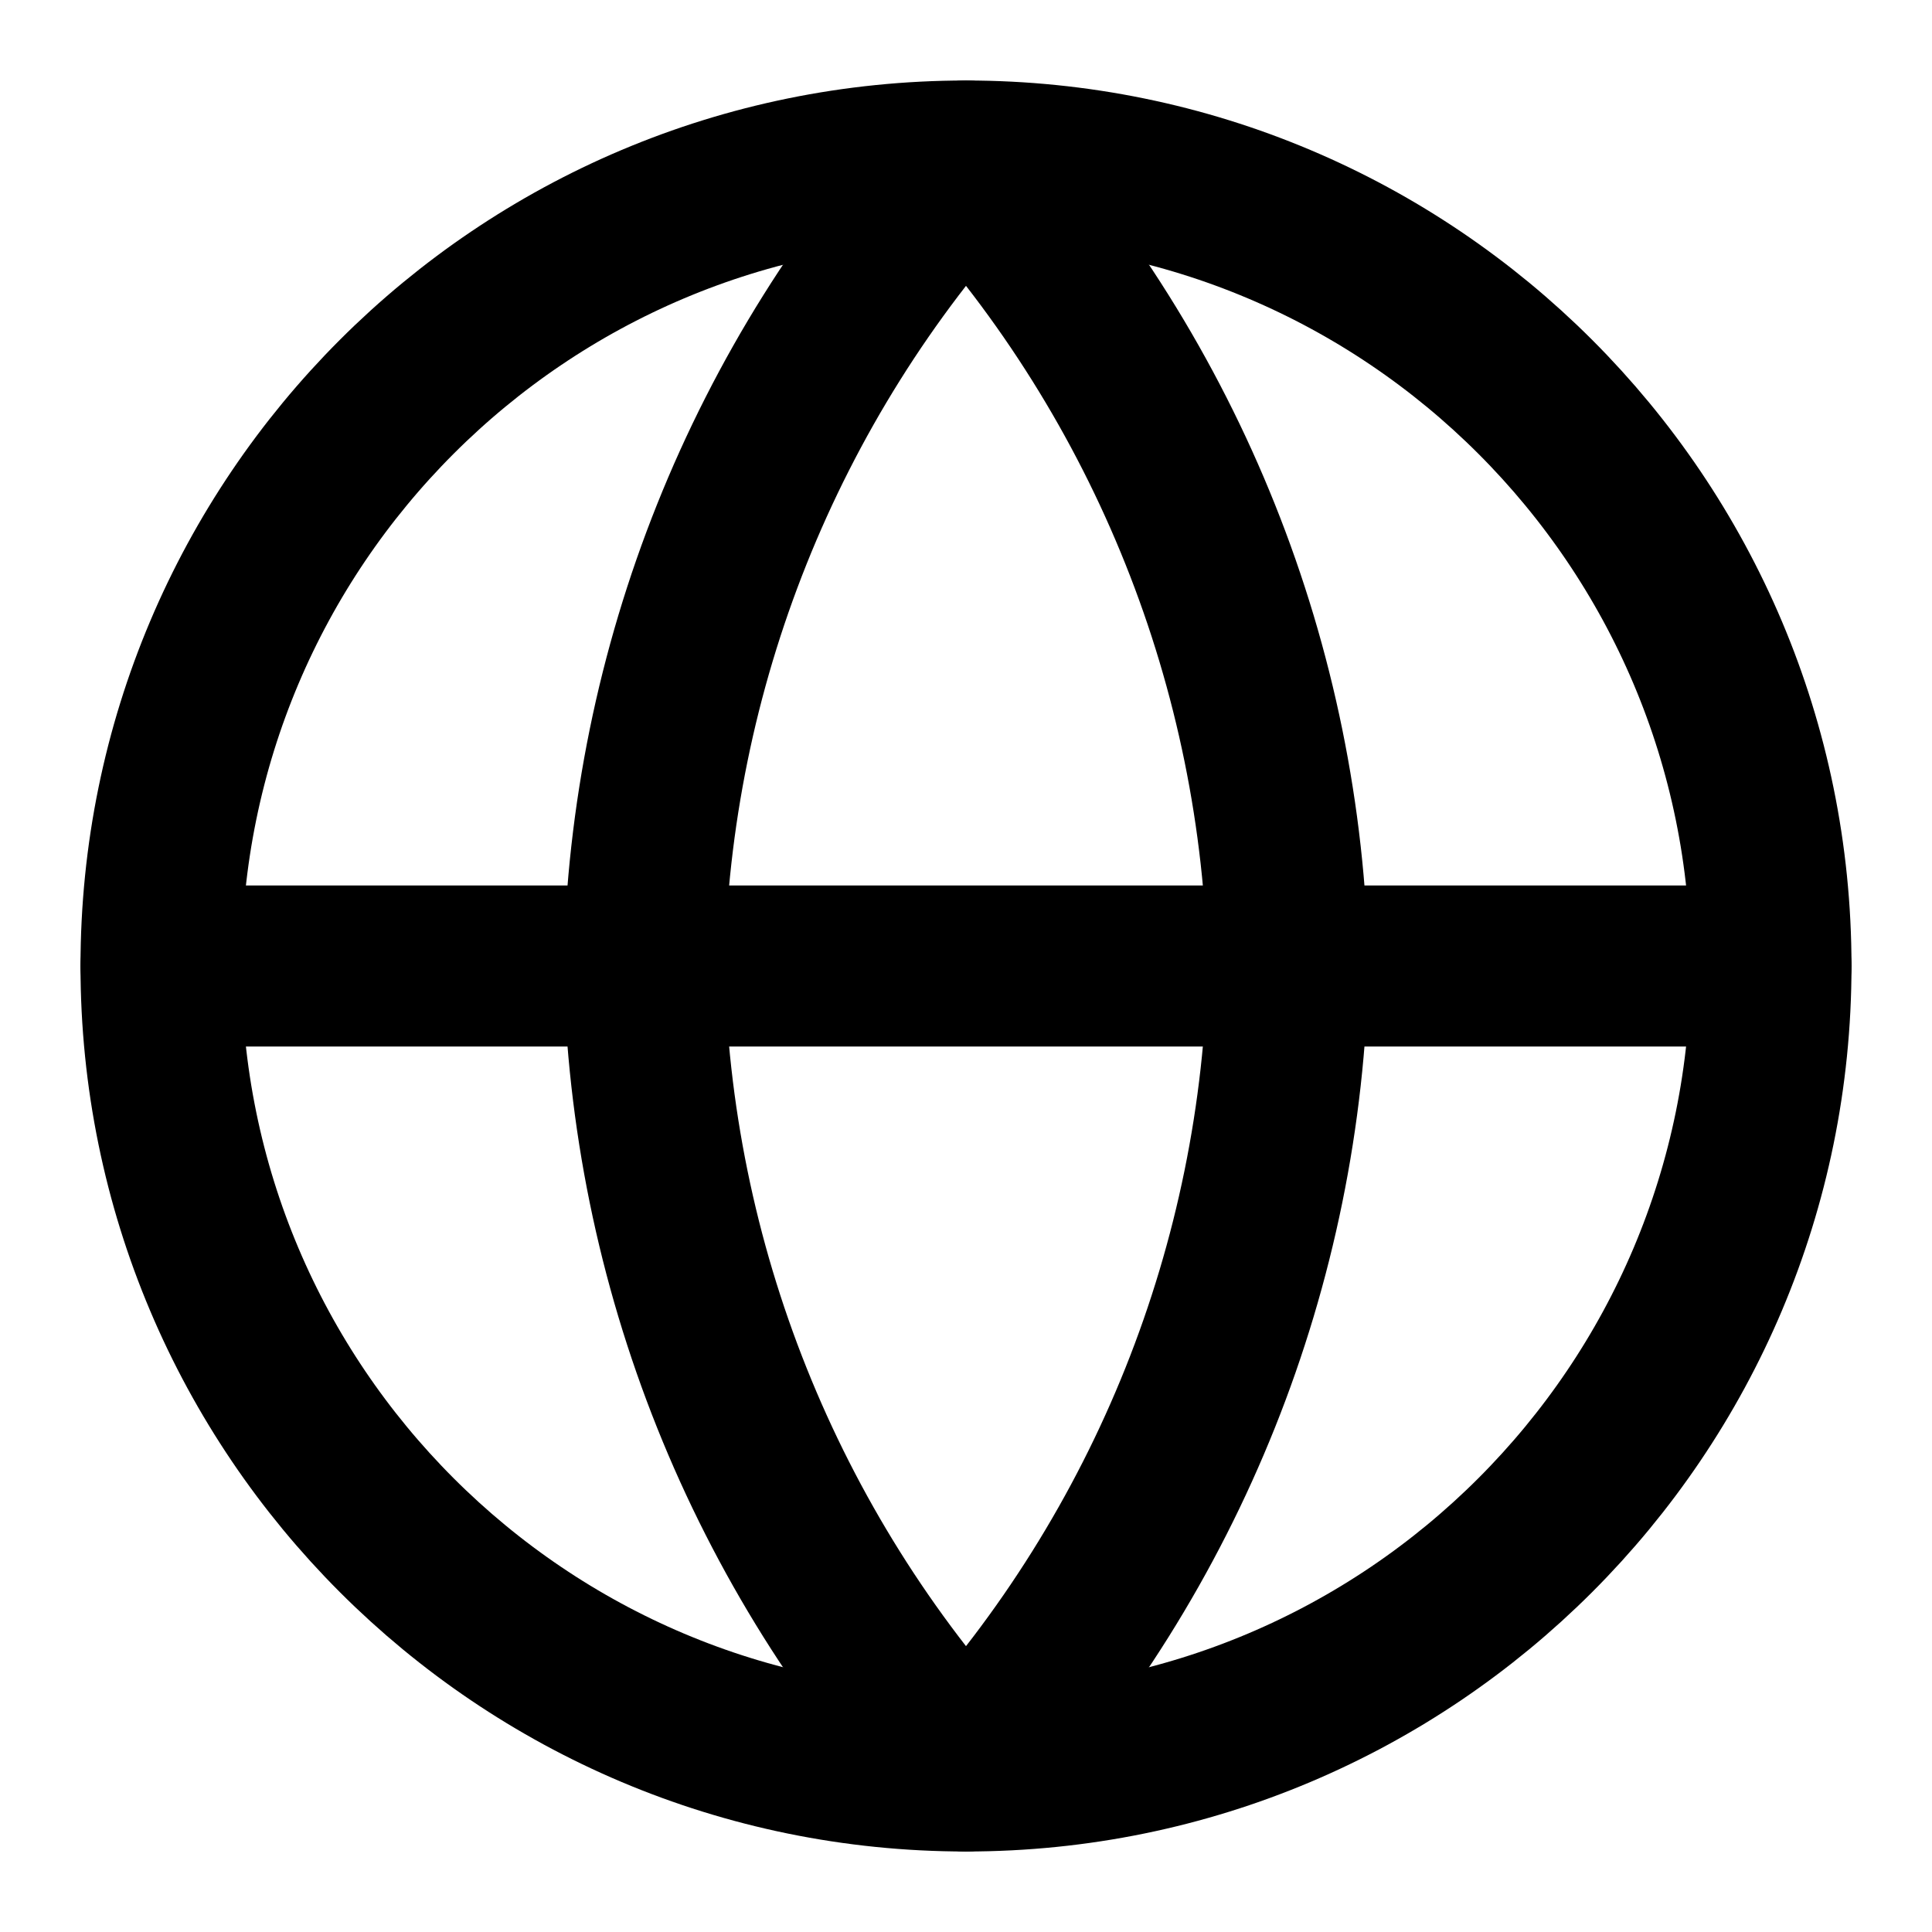
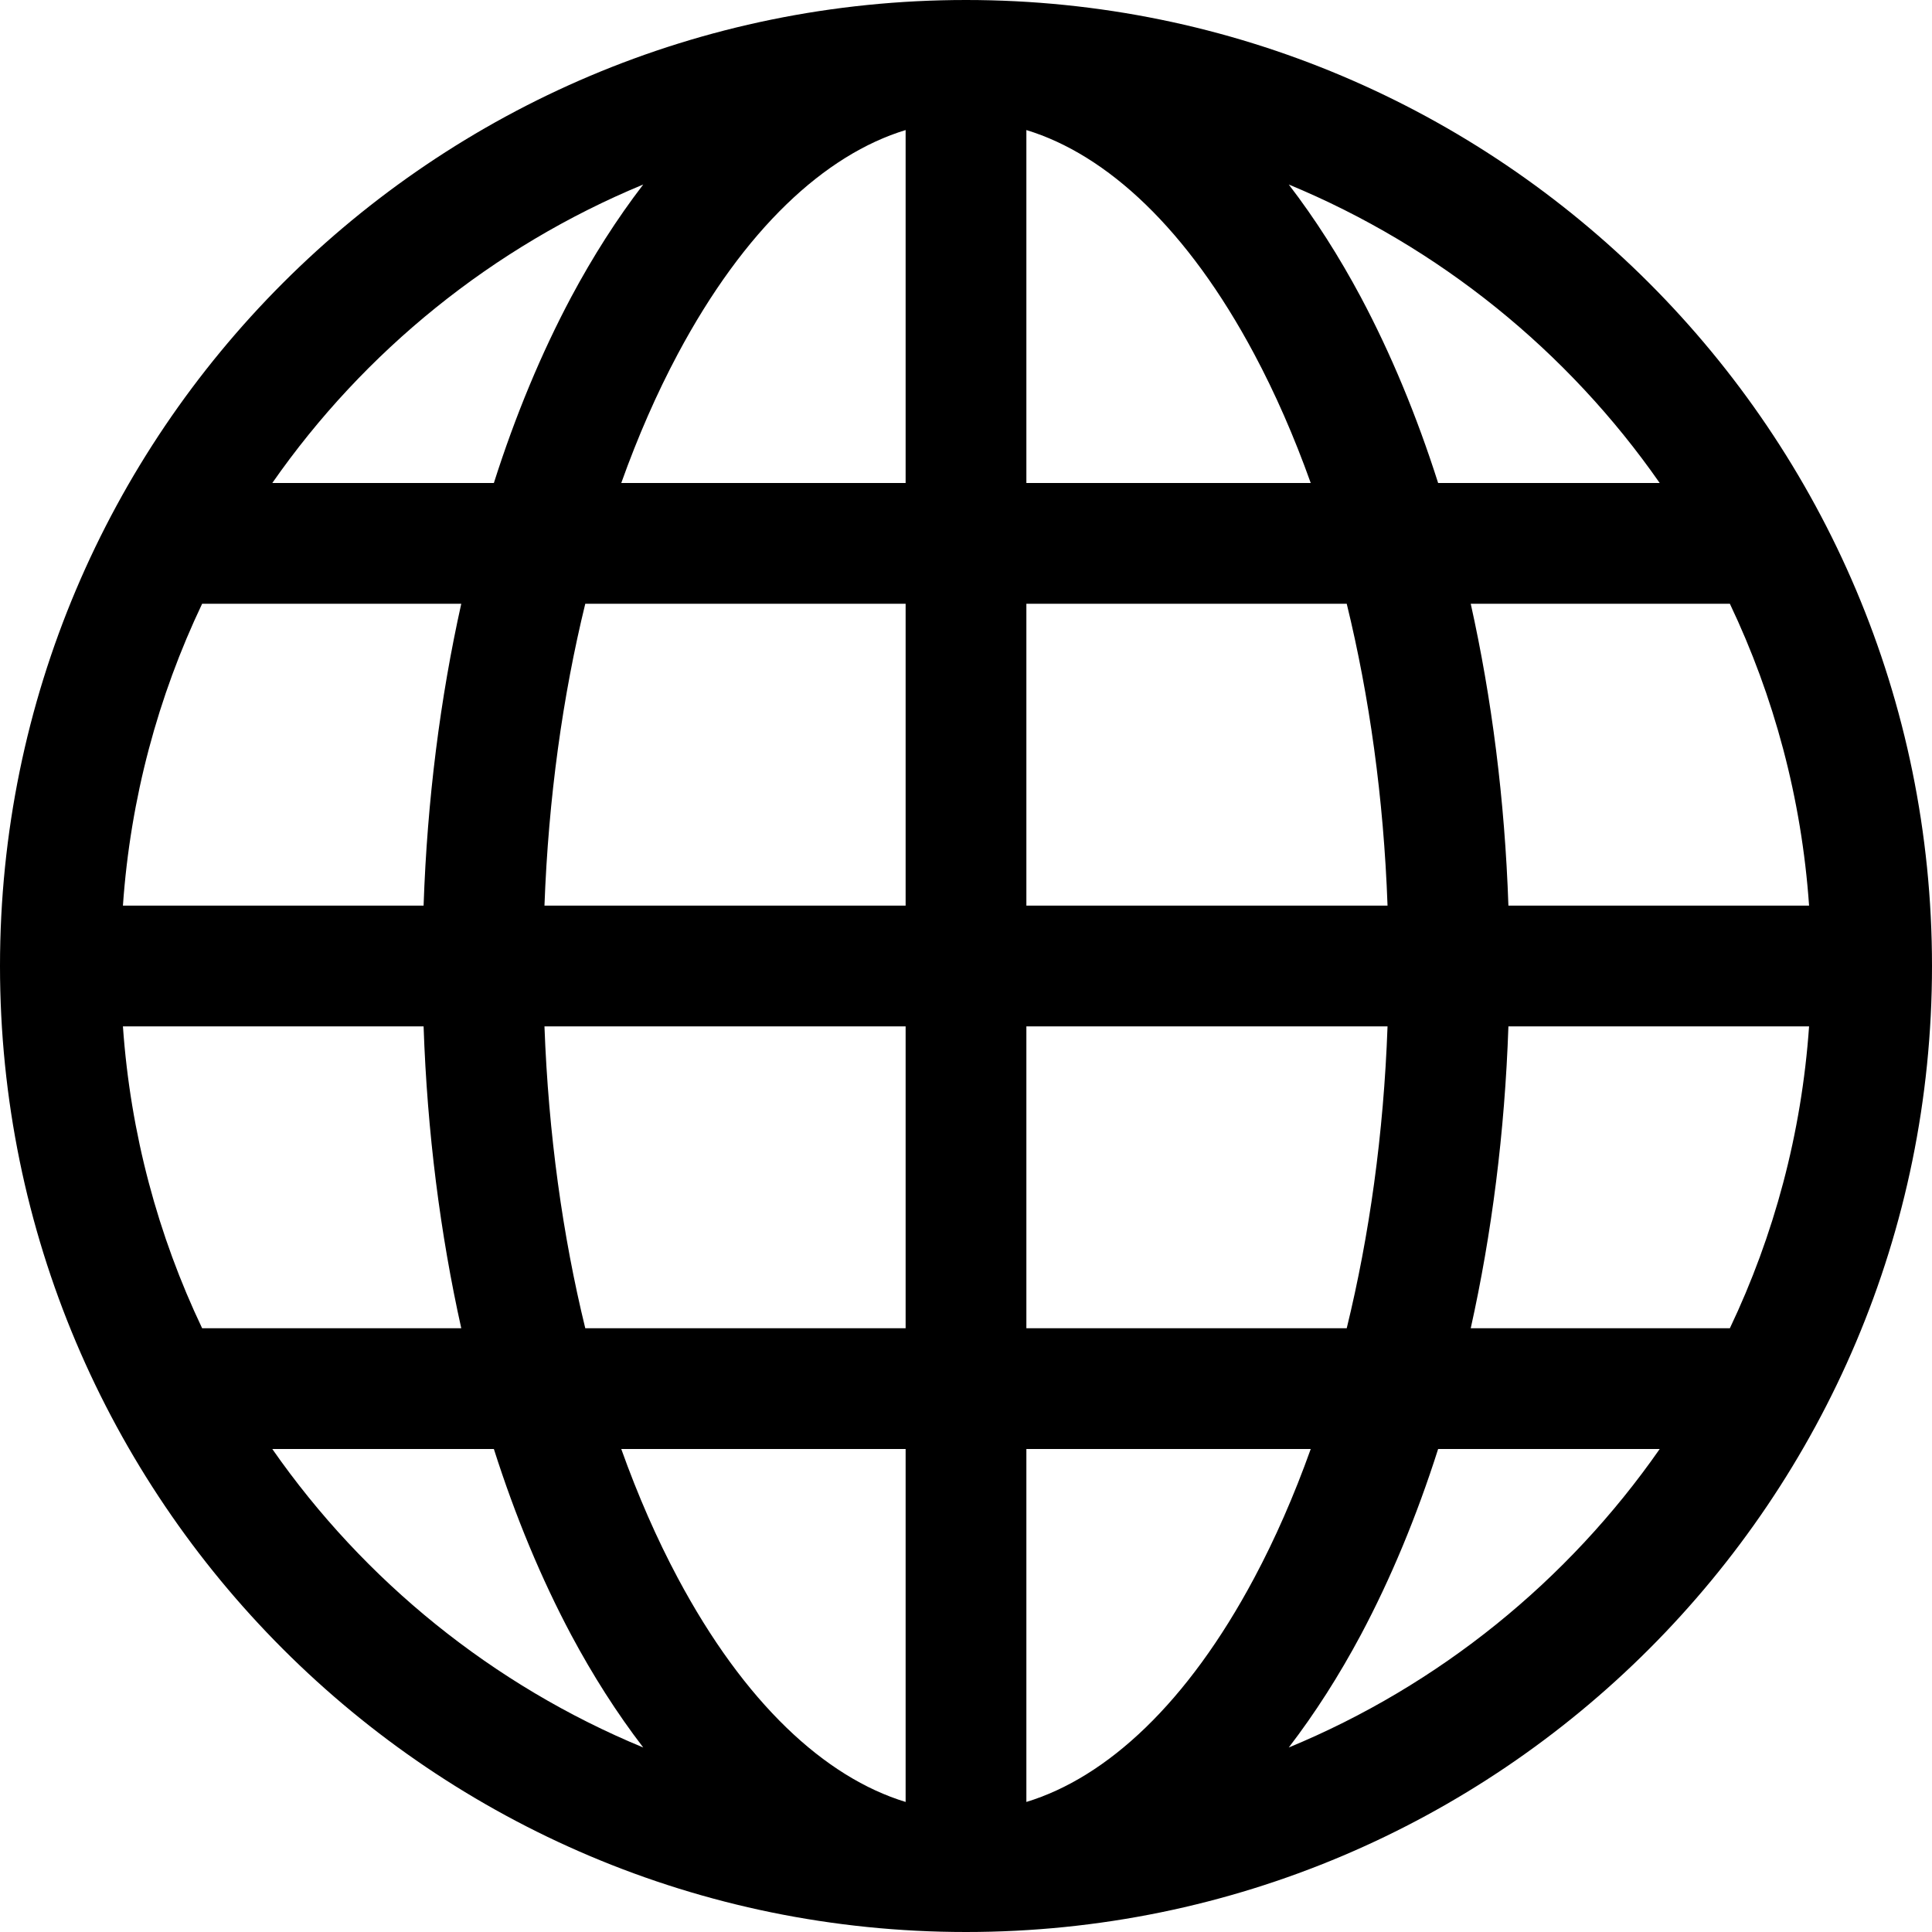
- <svg xmlns="http://www.w3.org/2000/svg" width="24" height="24" viewBox="0 0 24 24" fill="none" stroke="currentColor" stroke-width="2" stroke-linecap="round" stroke-linejoin="round" class="feather feather-globe">
-   <circle cx="12" cy="12" r="10" />
-   <line x1="2" y1="12" x2="22" y2="12" />
-   <path d="M12 2a15.3 15.3 0 0 1 4 10 15.3 15.3 0 0 1-4 10 15.3 15.3 0 0 1-4-10 15.3 15.3 0 0 1 4-10z" />
+ <svg xmlns="http://www.w3.org/2000/svg" width="16" height="16" viewBox="0 0 16 16" fill="none">
+   <path d="M0 8C0 3.582 3.582 0 8 0C12.418 0 16 3.582 16 8C16 12.418 12.418 16 8 16C3.582 16 0 12.418 0 8ZM7.5 1.077C6.831 1.281 6.165 1.897 5.613 2.932C5.44 3.256 5.283 3.614 5.145 4H7.5V1.077ZM4.09 4C4.268 3.441 4.483 2.925 4.73 2.461C4.909 2.126 5.109 1.812 5.327 1.528C4.081 2.044 3.016 2.908 2.255 4H4.09ZM3.508 7.5C3.538 6.623 3.646 5.782 3.82 5H1.674C1.309 5.767 1.08 6.61 1.018 7.5H3.508ZM4.847 5C4.66 5.765 4.542 6.608 4.509 7.5H7.5V5H4.847ZM8.5 5V7.5H11.491C11.459 6.608 11.34 5.765 11.153 5H8.5ZM4.509 8.5C4.542 9.392 4.66 10.235 4.847 11H7.5V8.5H4.509ZM8.5 8.5V11H11.153C11.34 10.235 11.459 9.392 11.491 8.5H8.5ZM5.145 12C5.283 12.386 5.44 12.744 5.613 13.068C6.165 14.103 6.831 14.719 7.5 14.923V12H5.145ZM5.327 14.472C5.109 14.188 4.909 13.874 4.73 13.539C4.483 13.075 4.268 12.559 4.09 12H2.255C3.016 13.092 4.081 13.957 5.327 14.472ZM3.82 11C3.646 10.218 3.538 9.377 3.508 8.5H1.018C1.08 9.389 1.309 10.233 1.674 11H3.82ZM10.673 14.472C11.919 13.957 12.984 13.092 13.745 12H11.91C11.732 12.559 11.517 13.075 11.27 13.539C11.091 13.874 10.891 14.188 10.673 14.472ZM8.5 12V14.923C9.169 14.719 9.835 14.103 10.387 13.068C10.56 12.744 10.717 12.386 10.855 12H8.5ZM12.18 11H14.326C14.691 10.233 14.92 9.389 14.982 8.5H12.492C12.462 9.377 12.354 10.218 12.18 11ZM14.982 7.5C14.92 6.61 14.691 5.767 14.326 5H12.18C12.354 5.782 12.462 6.623 12.492 7.5H14.982ZM11.27 2.461C11.517 2.925 11.732 3.441 11.91 4H13.745C12.984 2.908 11.919 2.044 10.673 1.528C10.891 1.812 11.091 2.126 11.27 2.461ZM10.855 4C10.717 3.614 10.56 3.256 10.387 2.932C9.835 1.897 9.169 1.281 8.5 1.077V4H10.855Z" fill="black" />
</svg>
